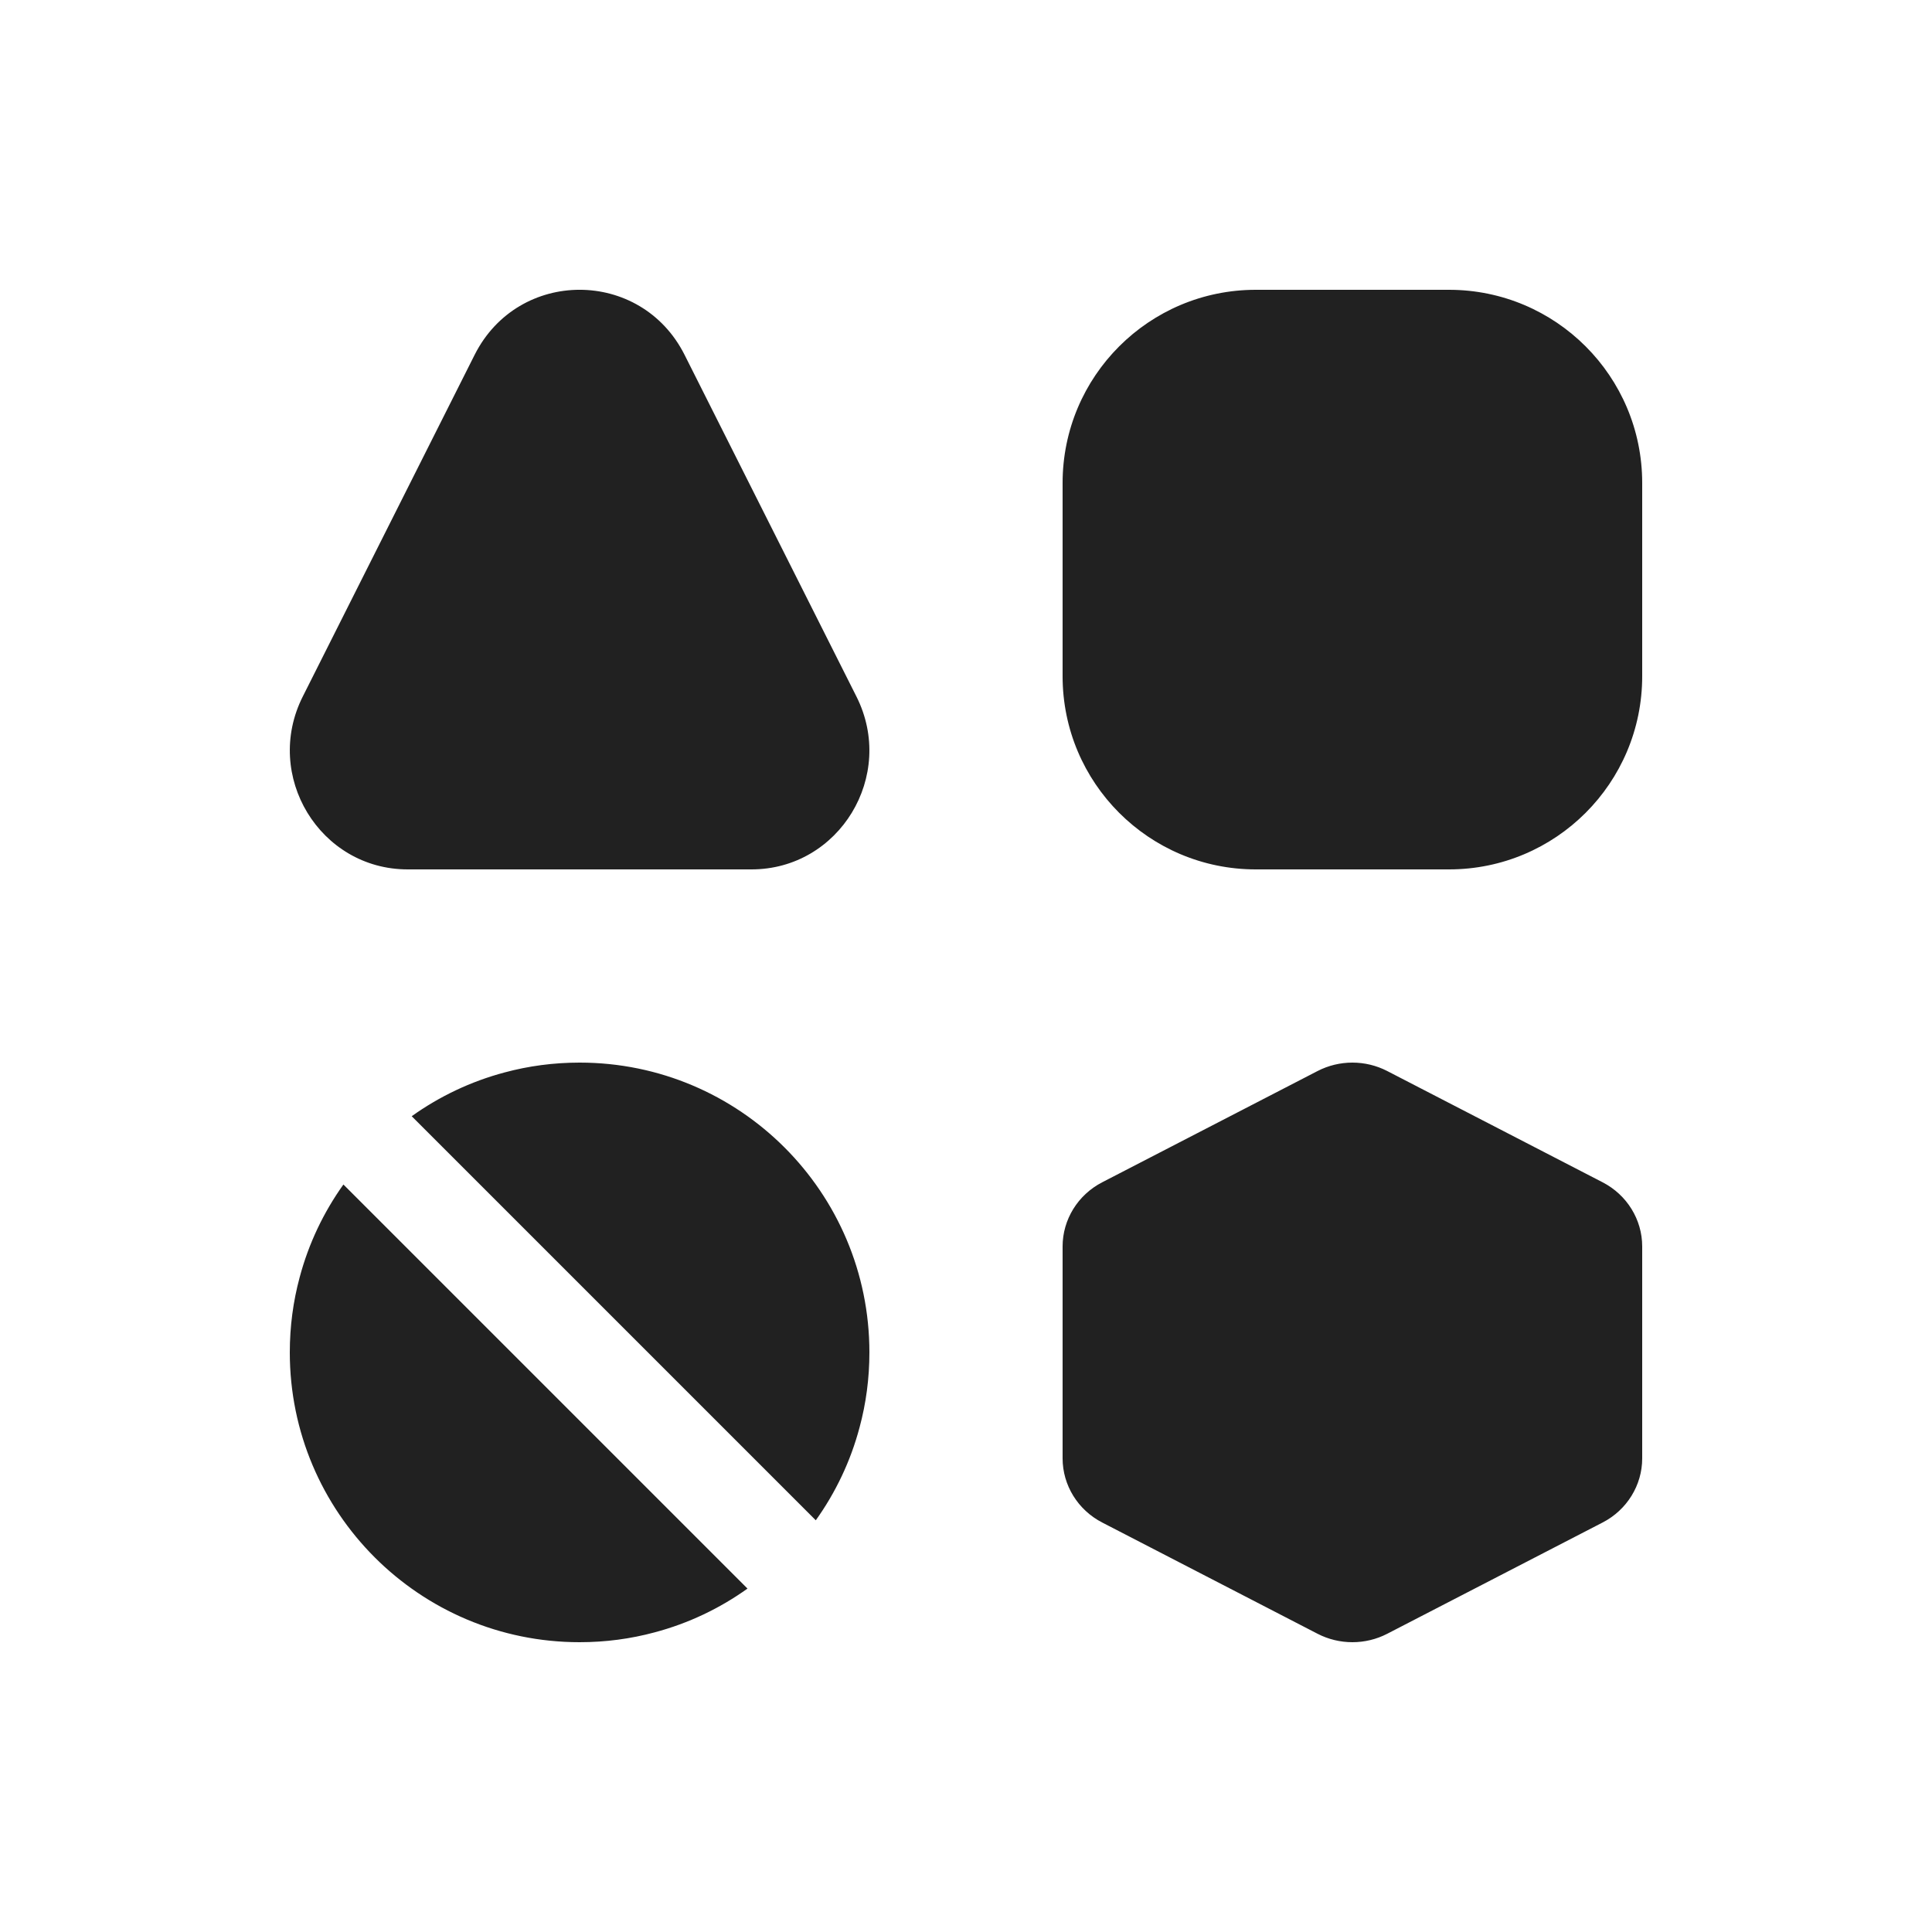
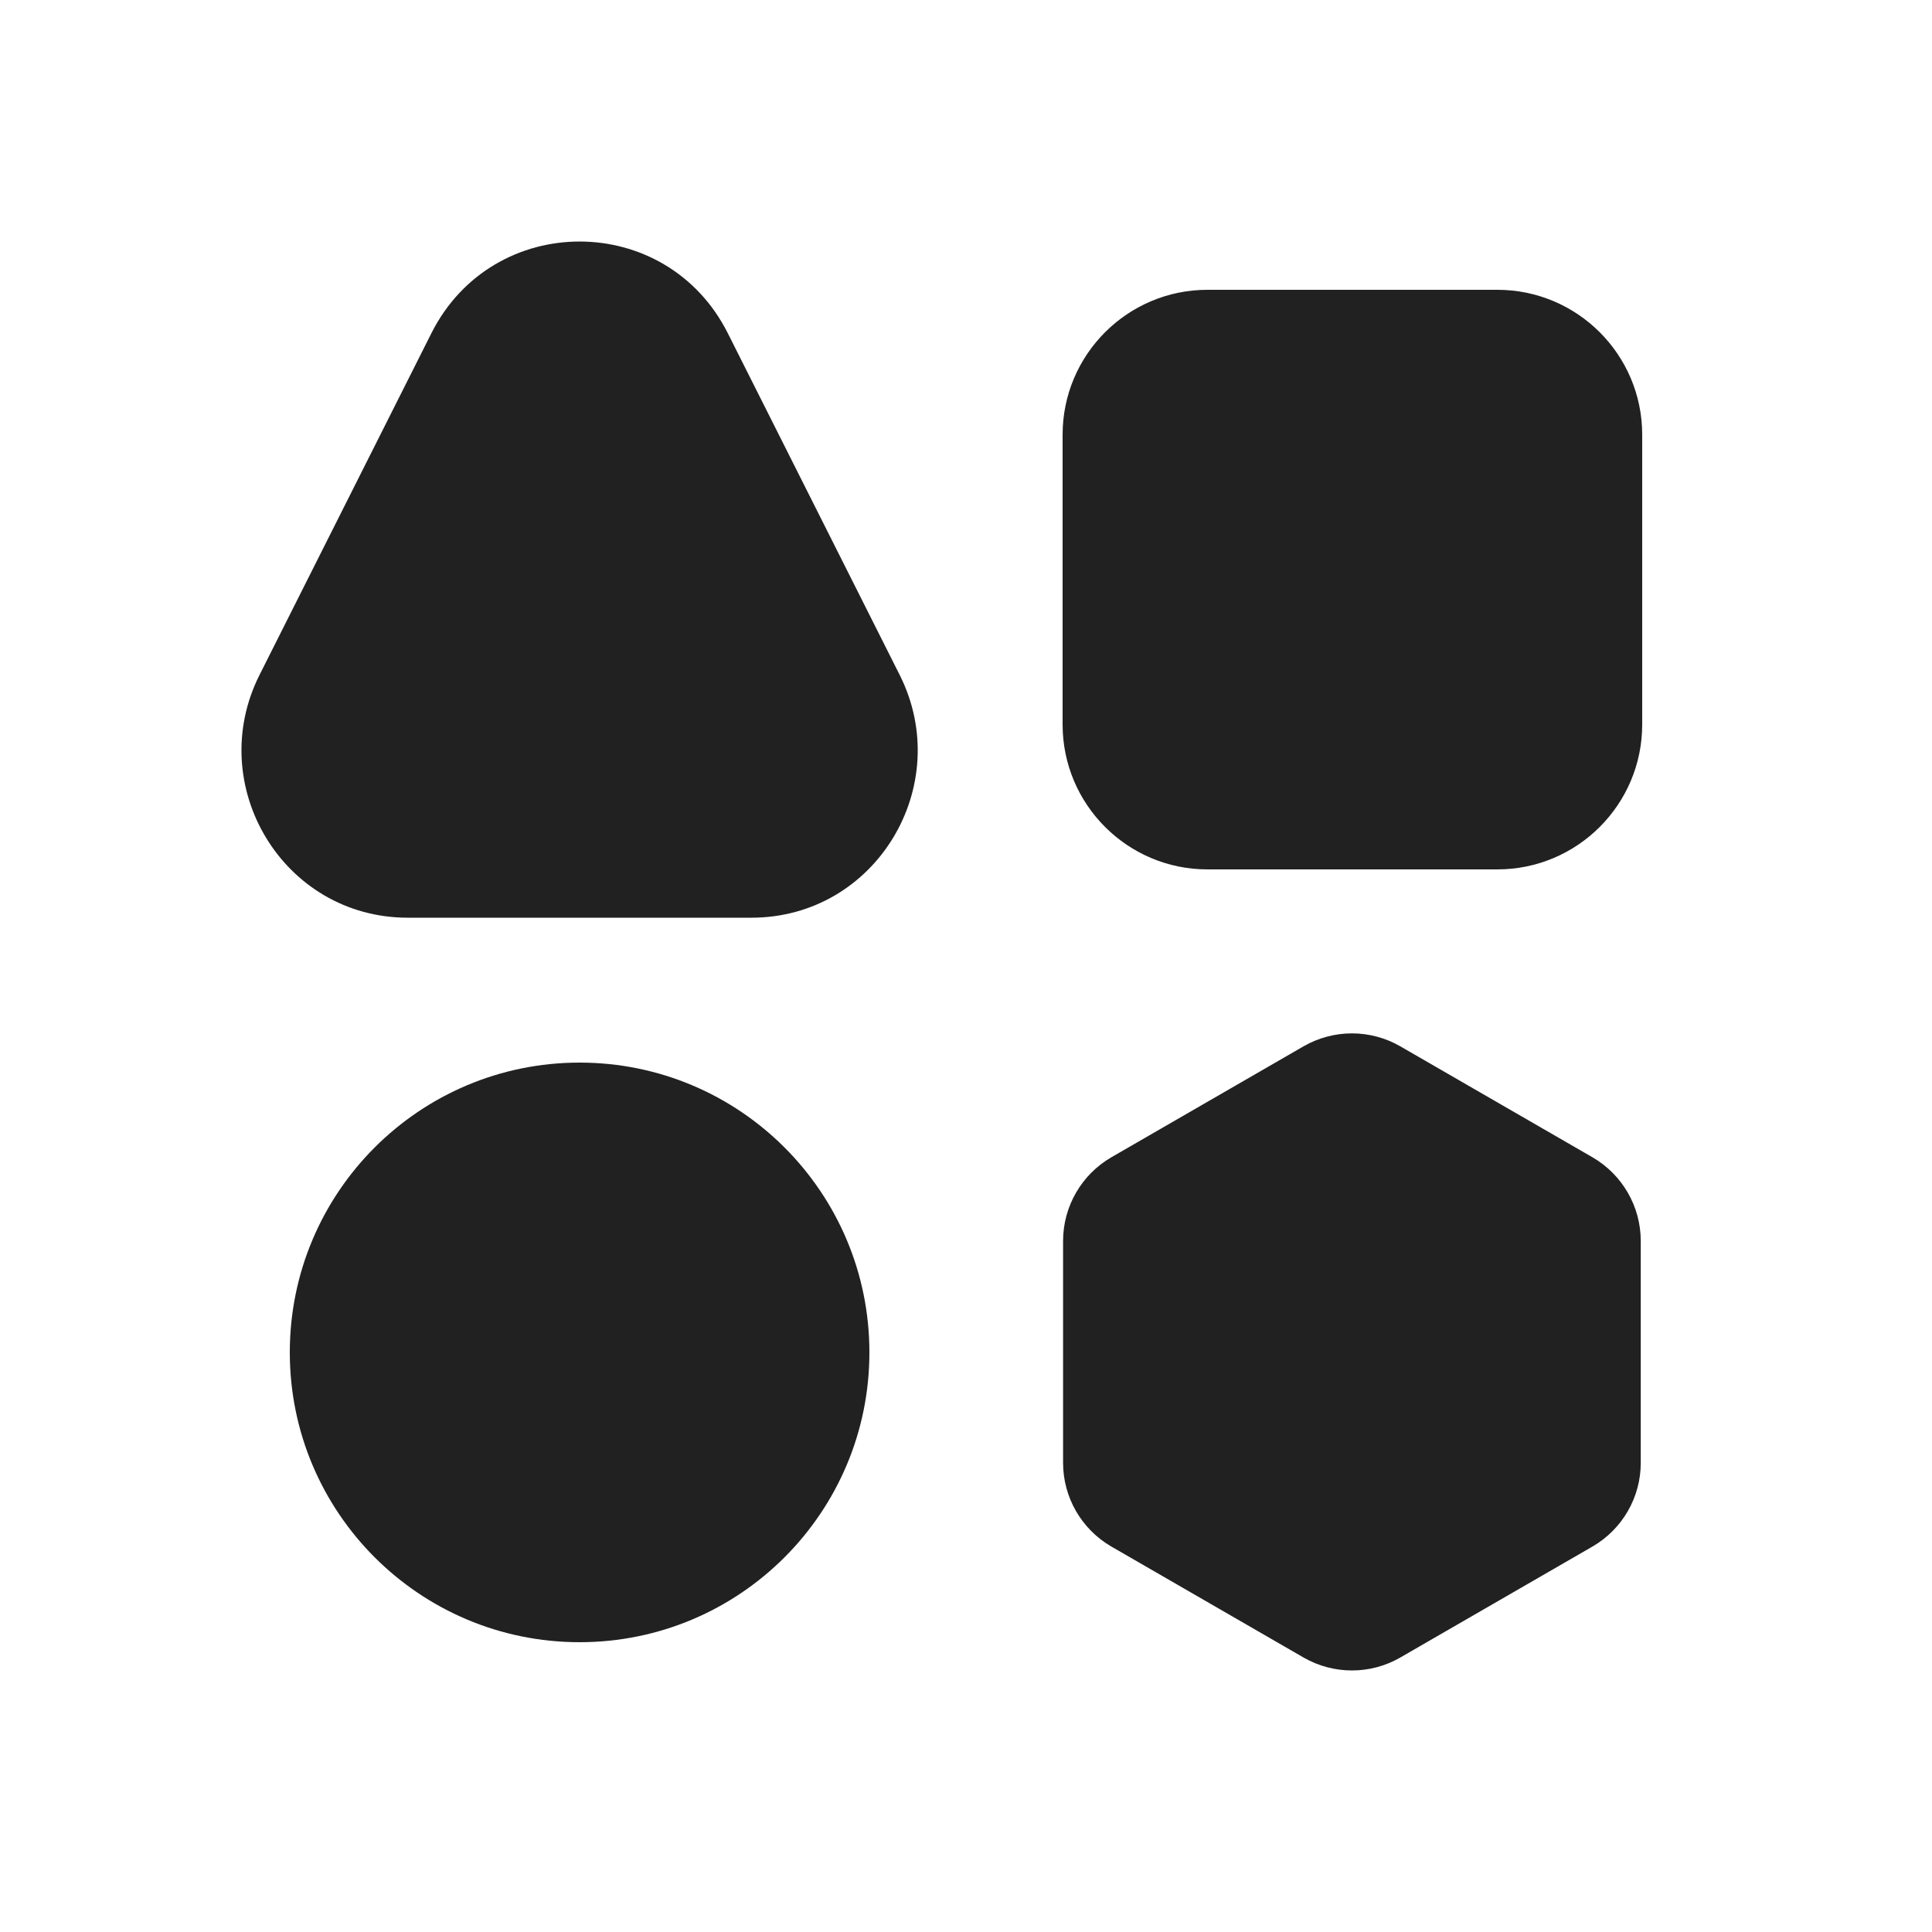
<svg xmlns="http://www.w3.org/2000/svg" viewBox="0 0 20 20" fill="none">
-   <path d="M7.738 16.445C7.451 16.65 7.127 16.805 6.777 16.898C6.529 16.965 6.269 17 6 17C4.343 17 3 15.657 3 14C3 13.731 3.035 13.471 3.102 13.223C3.195 12.873 3.35 12.549 3.555 12.262L7.738 16.445ZM13.64 11.087L11.41 12.239C11.158 12.369 11 12.625 11 12.903V15.097C11 15.375 11.158 15.631 11.41 15.761L13.64 16.913C13.865 17.029 14.135 17.029 14.36 16.913L16.59 15.761C16.842 15.631 17 15.375 17 15.097V12.903C17 12.625 16.842 12.369 16.59 12.239L14.36 11.087C14.135 10.971 13.865 10.971 13.64 11.087ZM8.445 15.738C8.65 15.451 8.805 15.127 8.898 14.777C8.965 14.529 9 14.269 9 14C9 12.343 7.657 11 6 11C5.731 11 5.471 11.035 5.223 11.102C4.873 11.195 4.549 11.35 4.262 11.555L8.445 15.738ZM13 3C11.895 3 11 3.895 11 5V7C11 8.105 11.895 9 13 9H15C16.105 9 17 8.105 17 7V5C17 3.895 16.105 3 15 3H13ZM4.913 3.674C5.365 2.775 6.635 2.775 7.087 3.674L8.866 7.211C9.278 8.03 8.689 9 7.779 9L4.221 9C3.311 9 2.722 8.03 3.134 7.211L4.913 3.674Z" fill="#212121" />
+   <path d="M4.466 3.449C5.103 2.184 6.897 2.184 7.534 3.449L9.313 6.986C9.889 8.131 9.069 9.5 7.779 9.5L4.221 9.5C2.931 9.5 2.111 8.131 2.687 6.986L4.466 3.449ZM11 4.5C11 3.672 11.672 3 12.5 3H15.5C16.328 3 17 3.672 17 4.5V7.5C17 8.328 16.328 9 15.5 9H12.5C11.672 9 11 8.328 11 7.5V4.5ZM13.495 10.831C13.805 10.653 14.186 10.653 14.495 10.831L16.485 11.98C16.794 12.159 16.985 12.489 16.985 12.846V15.144C16.985 15.501 16.794 15.831 16.485 16.01L14.495 17.159C14.186 17.337 13.805 17.337 13.495 17.159L11.505 16.01C11.196 15.831 11.005 15.501 11.005 15.144V12.846C11.005 12.489 11.196 12.159 11.505 11.98L13.495 10.831ZM3 14C3 12.343 4.343 11 6 11C7.657 11 9 12.343 9 14C9 15.657 7.657 17 6 17C4.343 17 3 15.657 3 14Z" fill="#212121" />
</svg>
